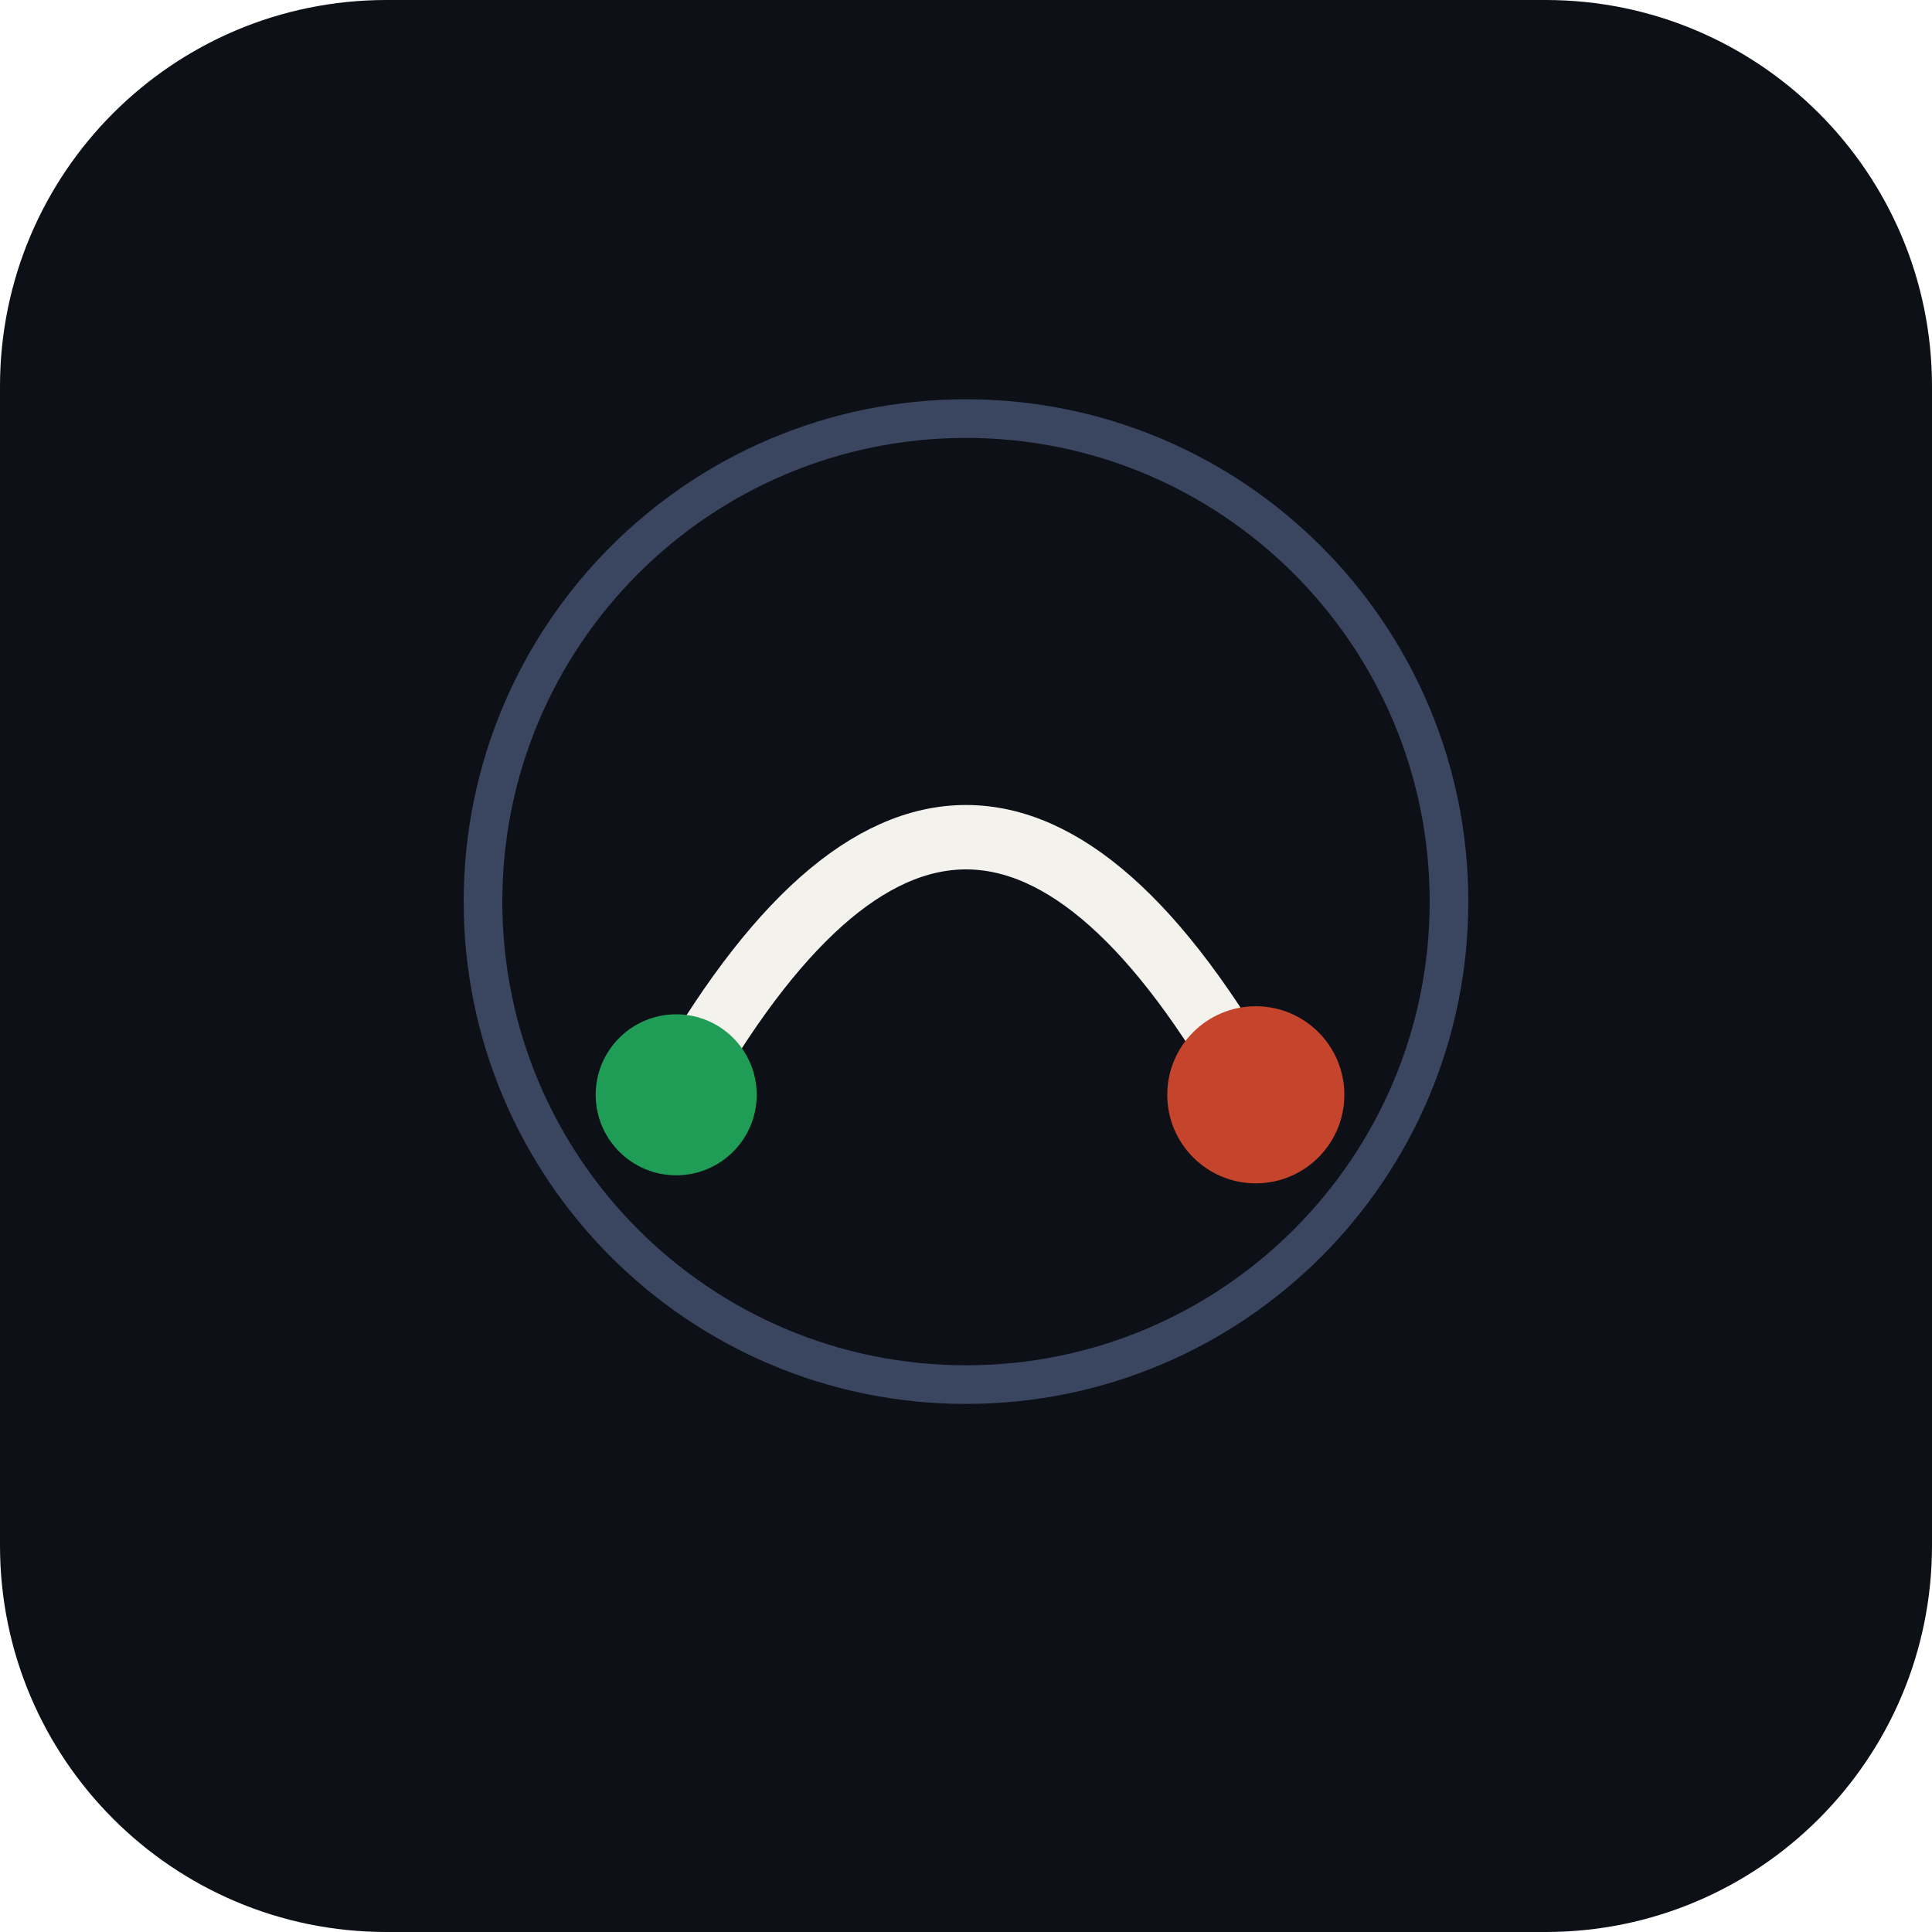
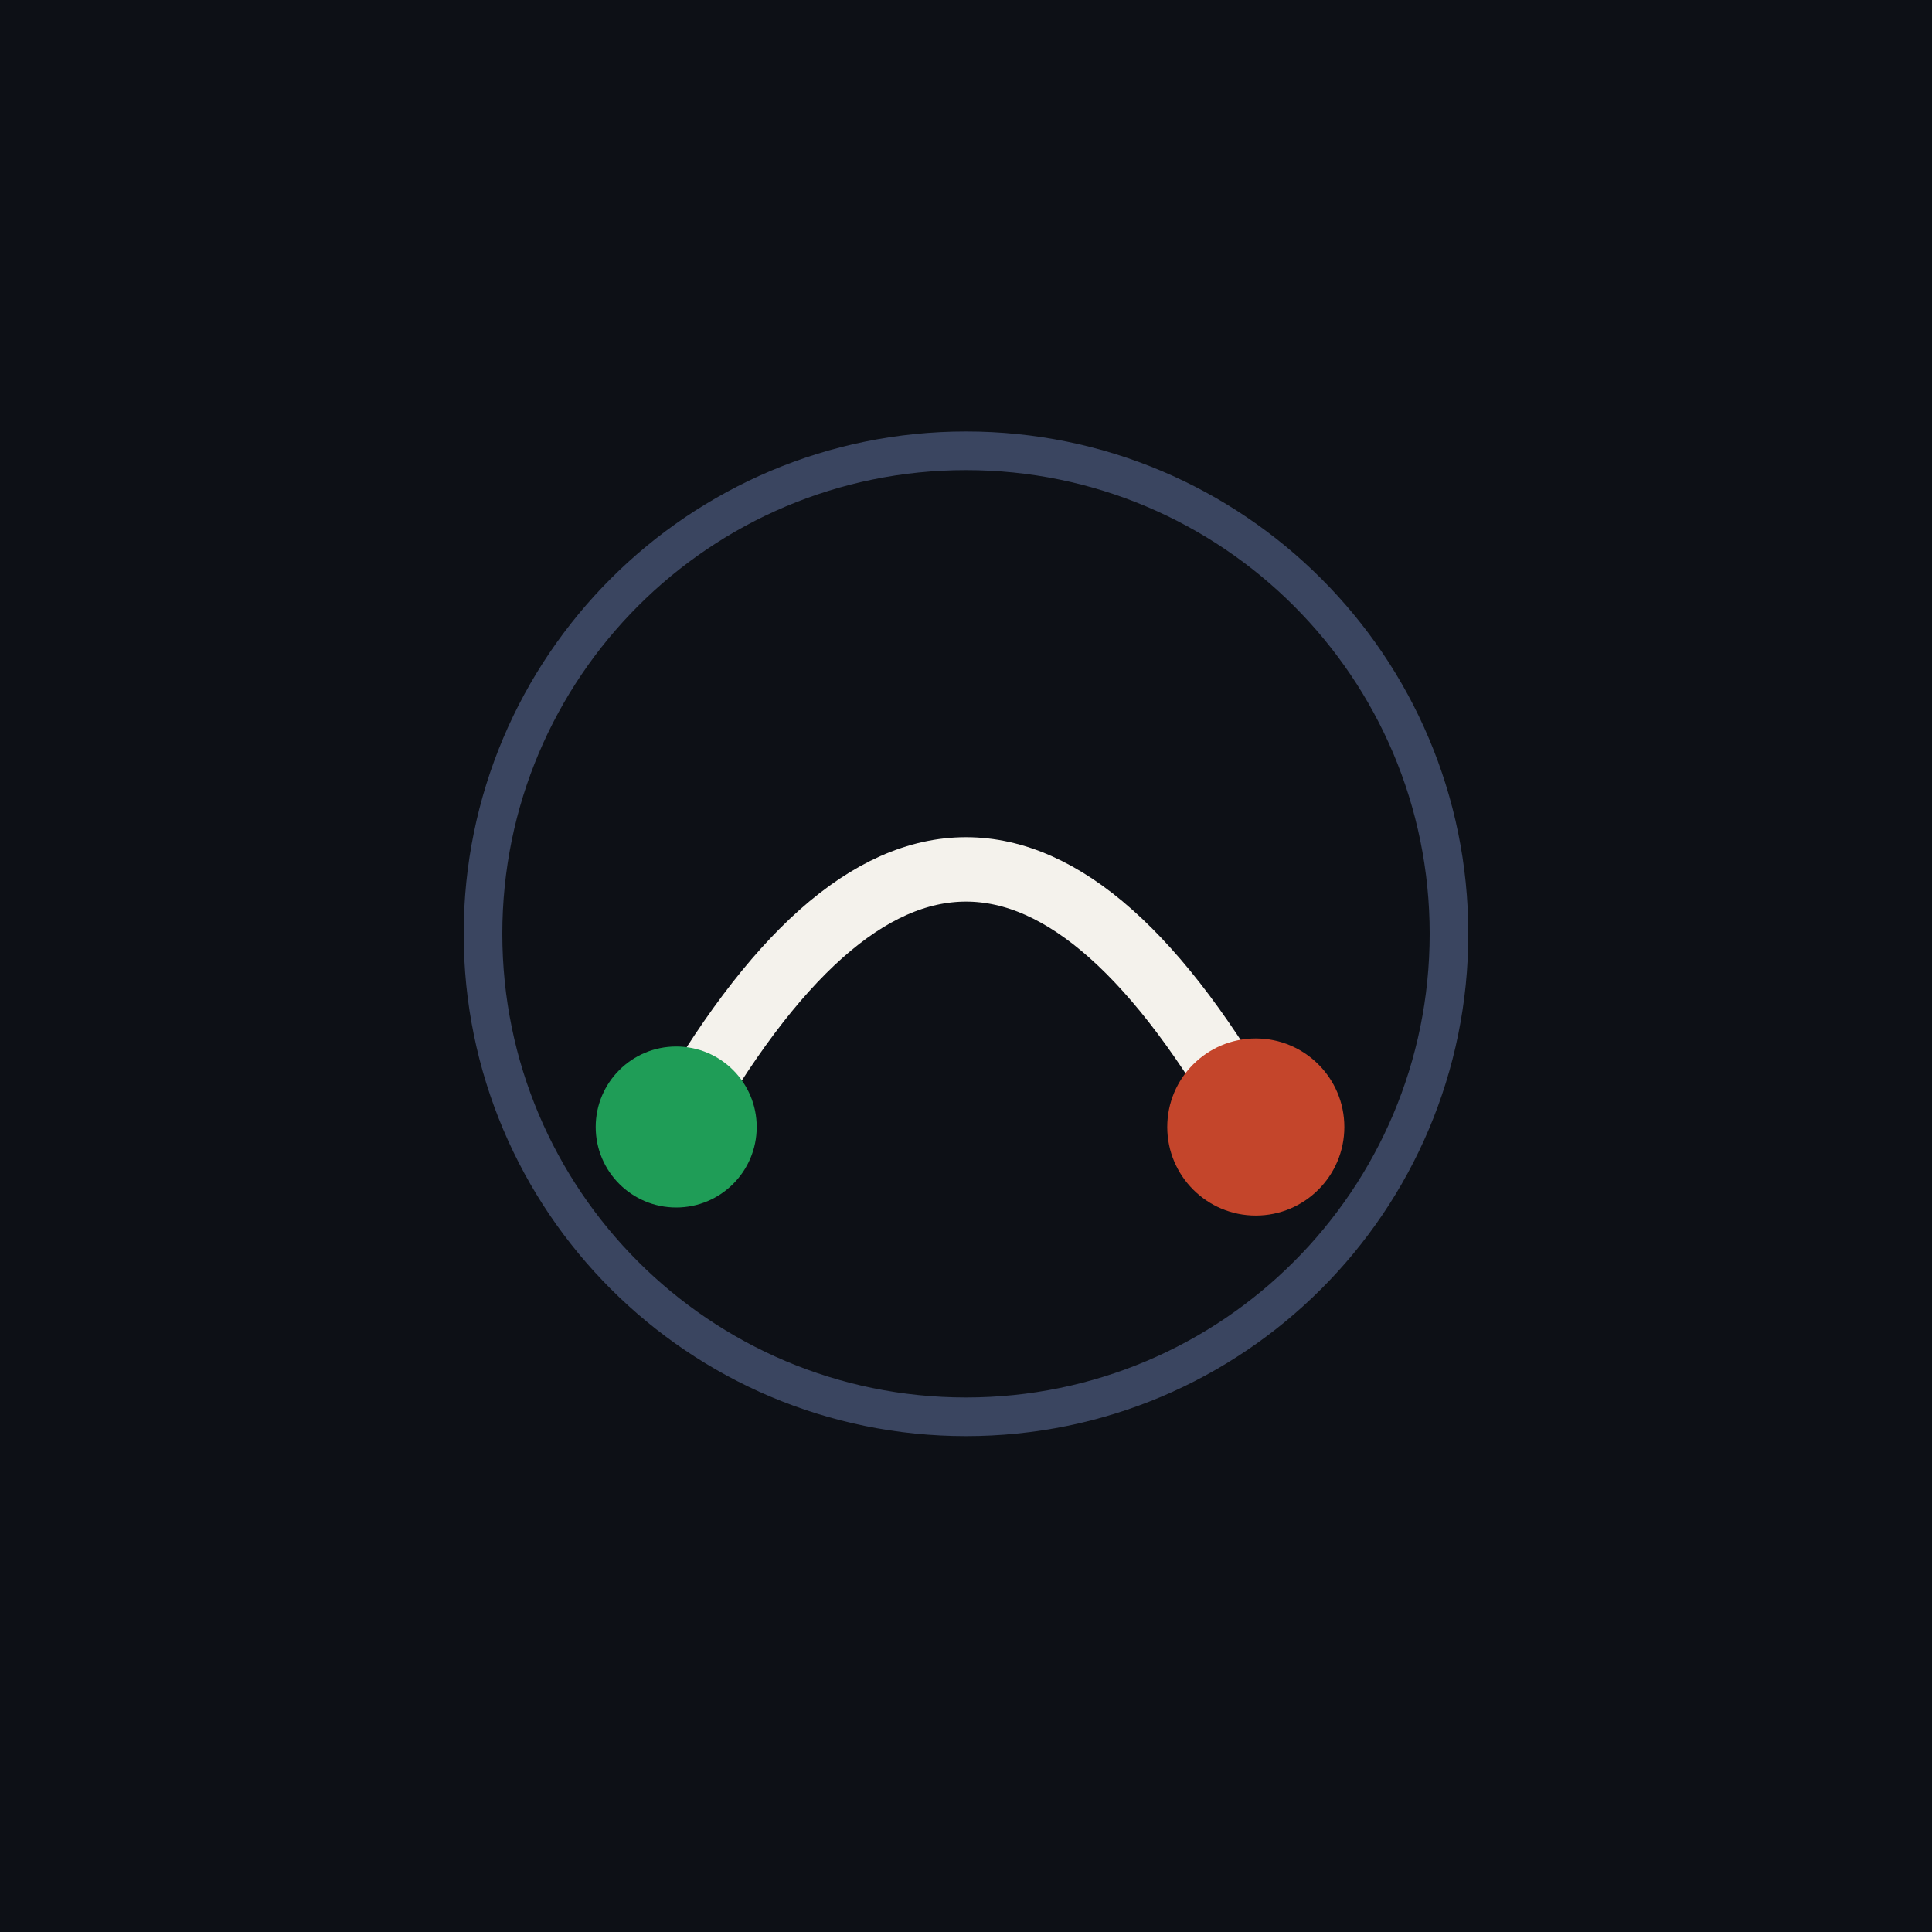
<svg xmlns="http://www.w3.org/2000/svg" viewBox="0 0 120 120" width="120" height="120">
-   <rect width="120" height="120" fill="#0d1016" rx="24" />
-   <circle cx="60" cy="56" r="30" fill="none" stroke="#3a4560" stroke-width="2.4" />
-   <path d="M42 68 Q60 36 78 68" fill="none" stroke="#f4f2ec" stroke-width="4" stroke-linecap="round" />
-   <circle cx="42" cy="68" r="5" fill="#1f9d57" />
-   <circle cx="78" cy="68" r="5.5" fill="#c4452b" />
+   <rect width="120" height="120" fill="#0d1016" />
+   <circle cx="60" cy="58" r="30" fill="none" stroke="#3a4560" stroke-width="2.4" />
+   <path d="M42 70 Q60 38 78 70" fill="none" stroke="#f4f2ec" stroke-width="4" stroke-linecap="round" />
+   <circle cx="42" cy="70" r="5" fill="#1f9d57" />
+   <circle cx="78" cy="70" r="5.5" fill="#c4452b" />
</svg>
